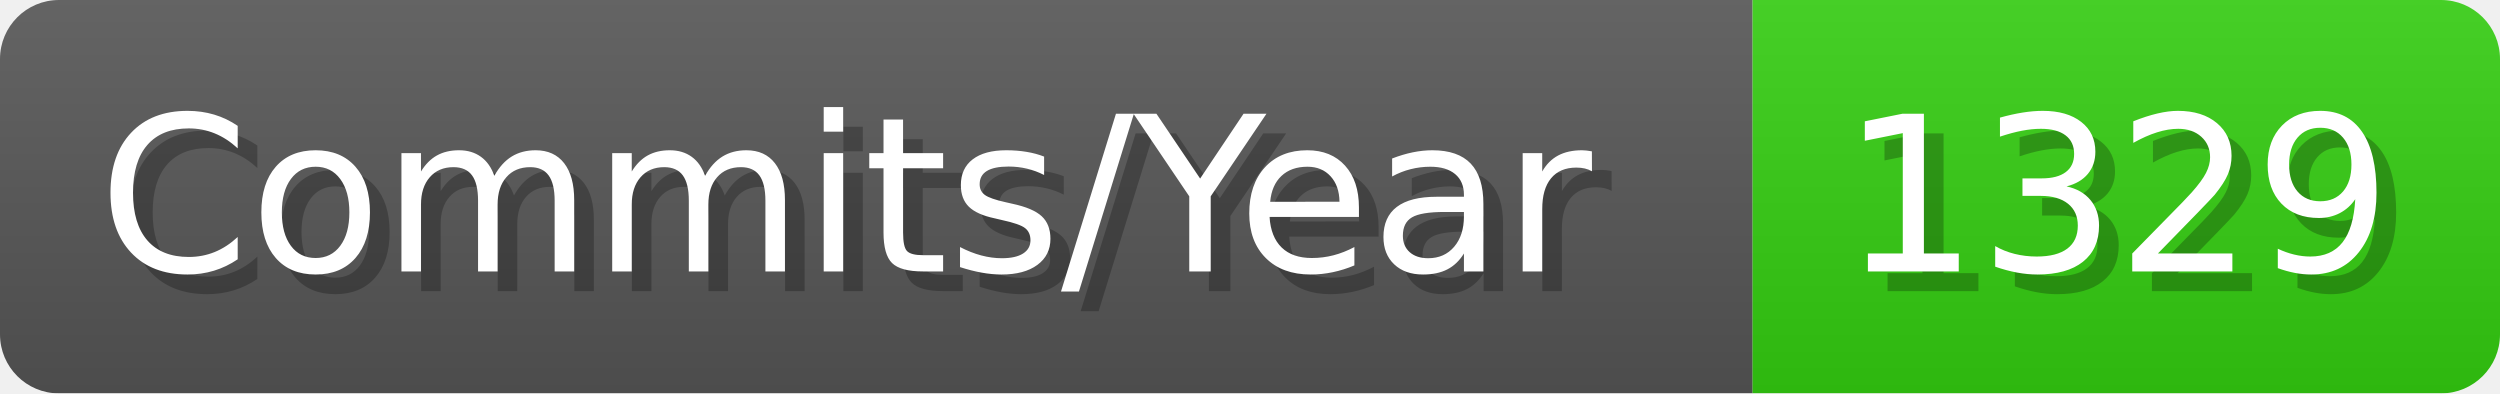
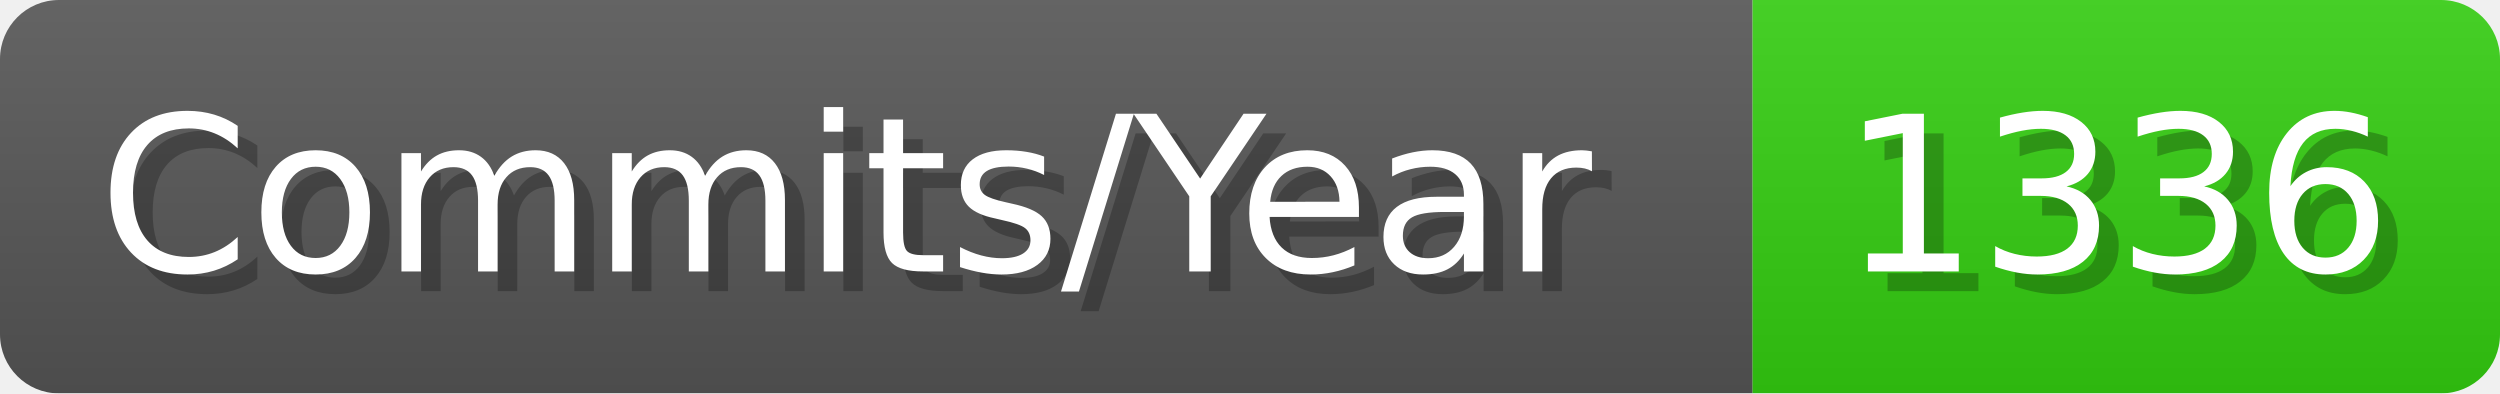
- <svg xmlns="http://www.w3.org/2000/svg" width="127.1" height="20" viewBox="0 0 1271 200" role="img" aria-label="Commits/Year: 1329">
+ <svg xmlns="http://www.w3.org/2000/svg" width="127.1" height="20" viewBox="0 0 1271 200" role="img" aria-label="Commits/Year: 1336">
  <linearGradient id="aUPdi" x2="0" y2="100%">
    <stop offset="0" stop-opacity=".1" stop-color="#EEE" />
    <stop offset="1" stop-opacity=".1" />
  </linearGradient>
  <mask id="WfAiQ">
    <rect width="1271" height="200" rx="30" fill="#FFF" />
  </mask>
  <g mask="url(#WfAiQ)">
    <rect width="891" height="200" fill="#555" />
    <rect width="380" height="200" fill="#3C1" x="891" />
    <rect width="1271" height="200" fill="url(#aUPdi)" />
  </g>
  <g aria-hidden="true" fill="#fff" text-anchor="start" font-family="Verdana,DejaVu Sans,sans-serif" font-size="110">
    <text x="60" y="148" textLength="791" fill="#000" opacity="0.25">Commits/Year</text>
    <text x="50" y="138" textLength="791">Commits/Year</text>
-     <text x="946" y="148" textLength="280" fill="#000" opacity="0.25">1329</text>
-     <text x="936" y="138" textLength="280">1329</text>
+     <text x="946" y="148" textLength="280" fill="#000" opacity="0.25">1336</text>
+     <text x="936" y="138" textLength="280">1336</text>
  </g>
</svg>
